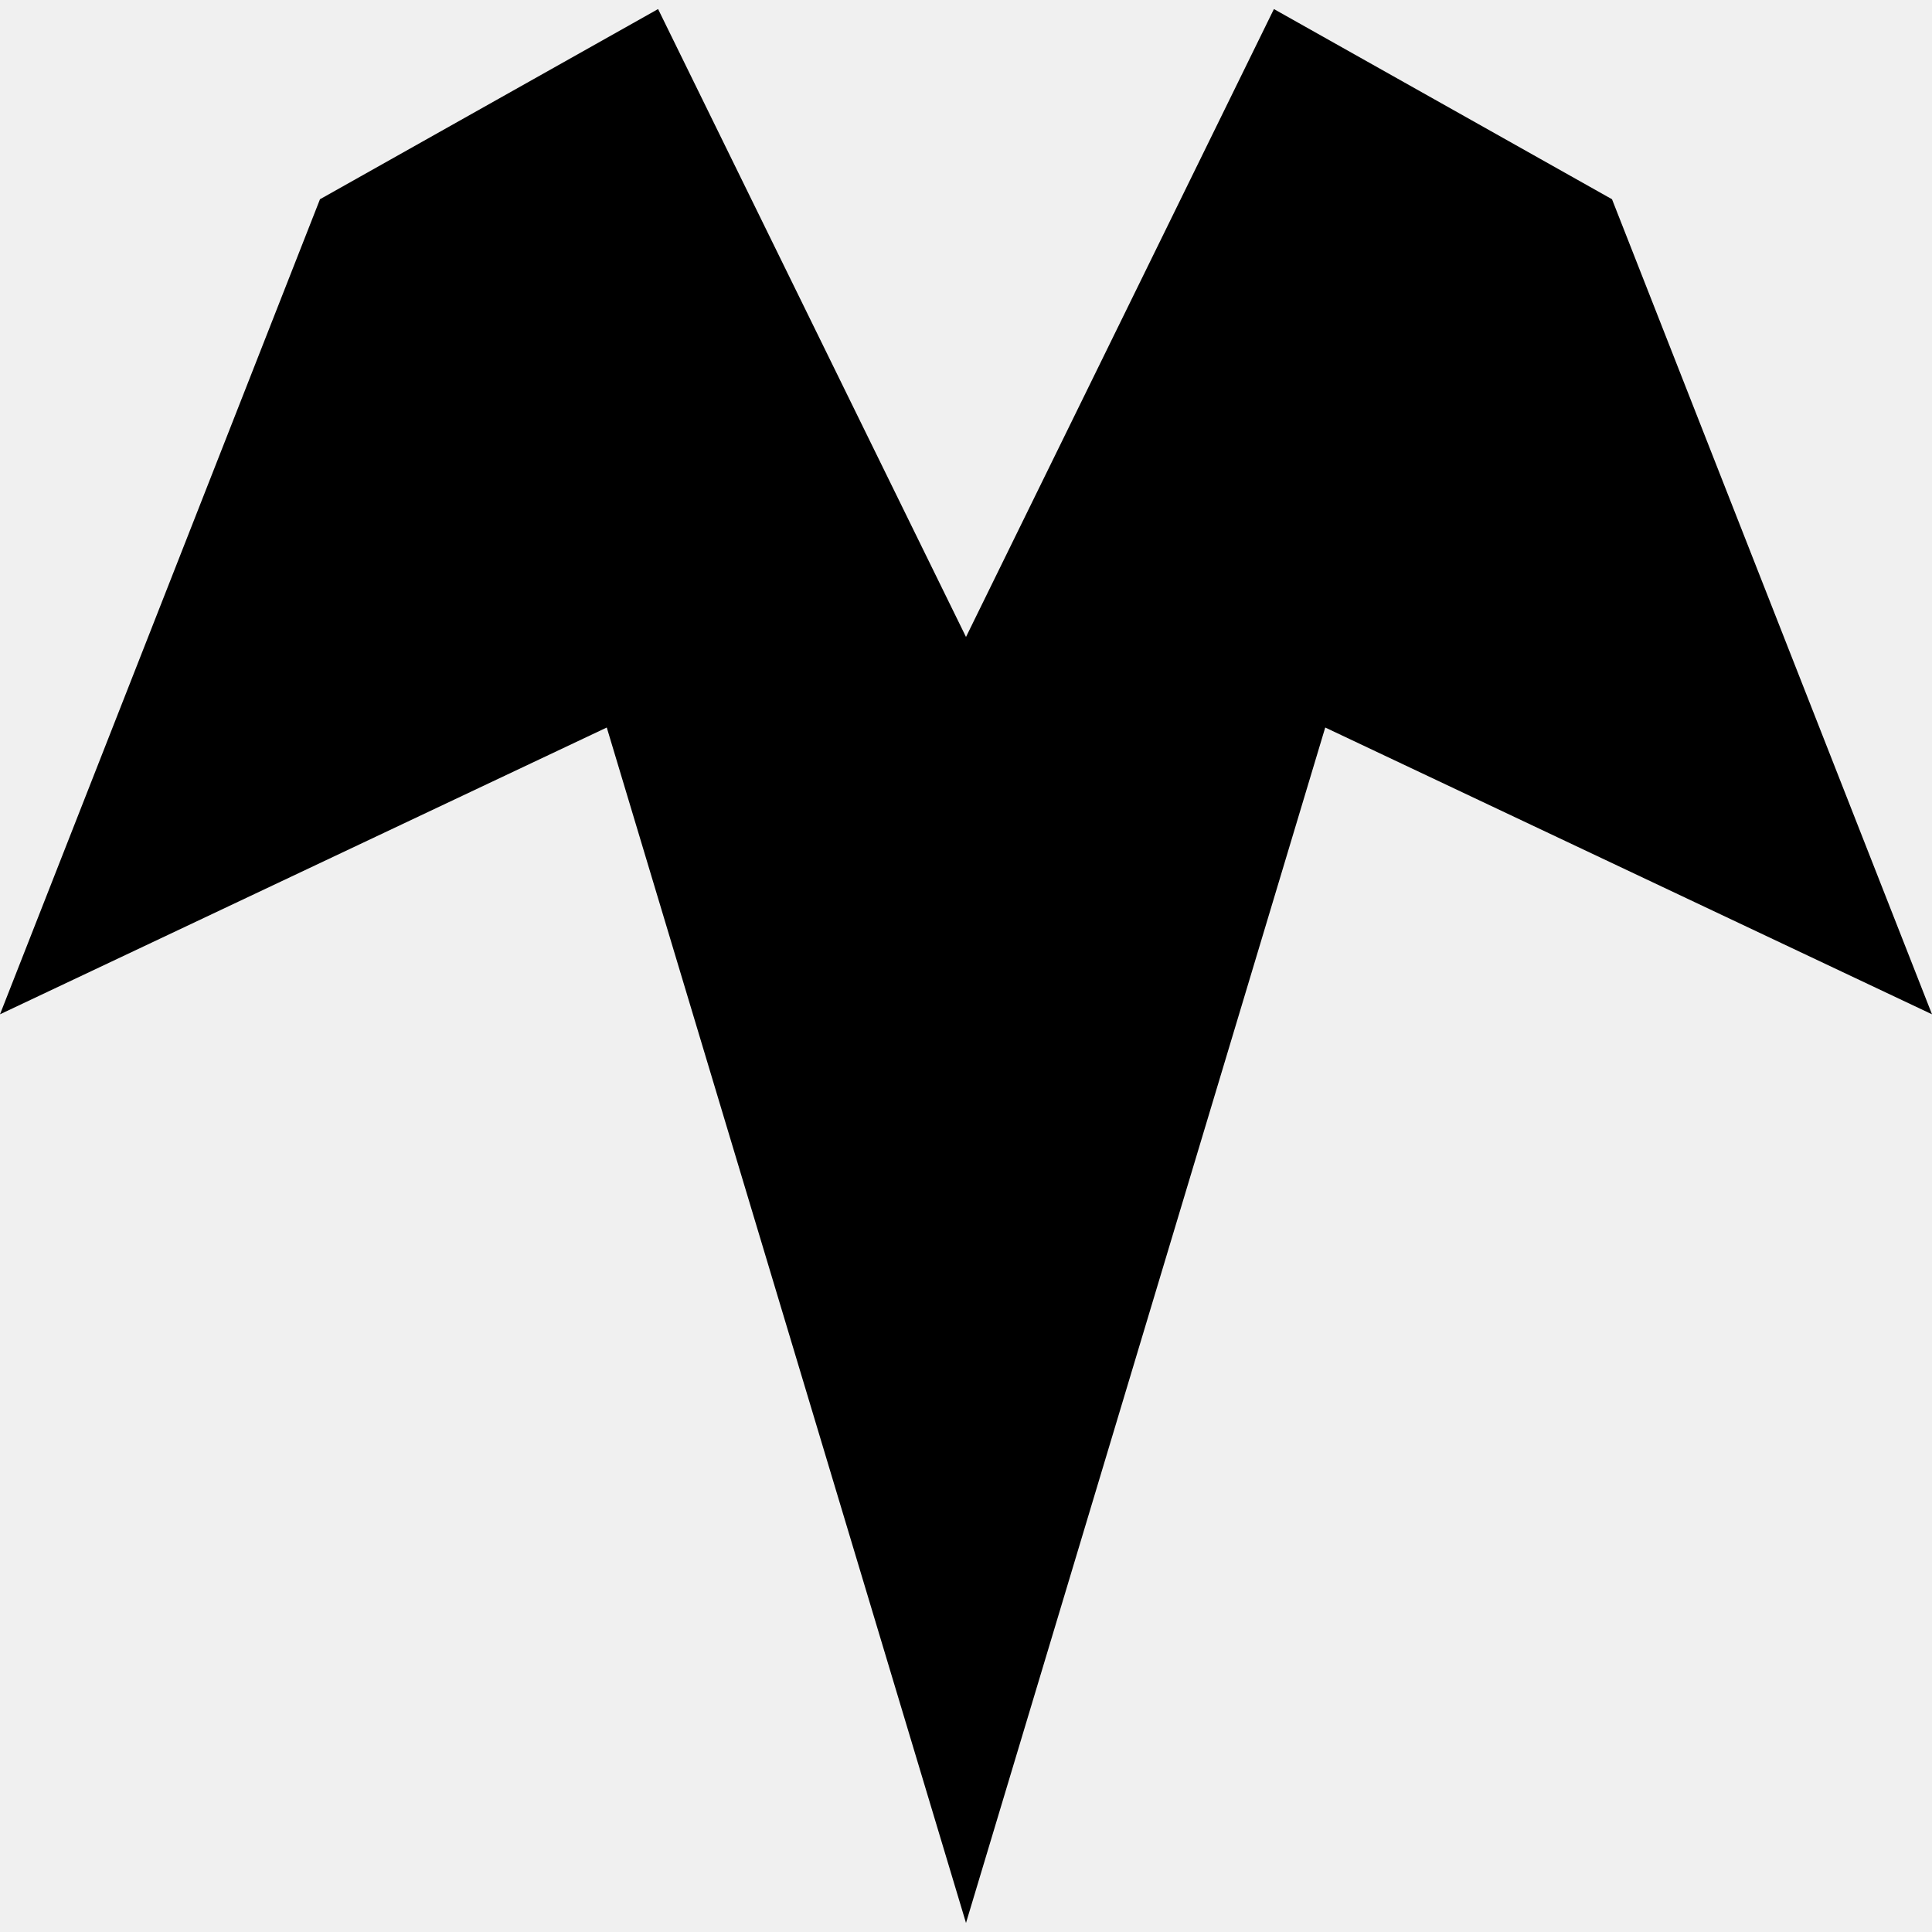
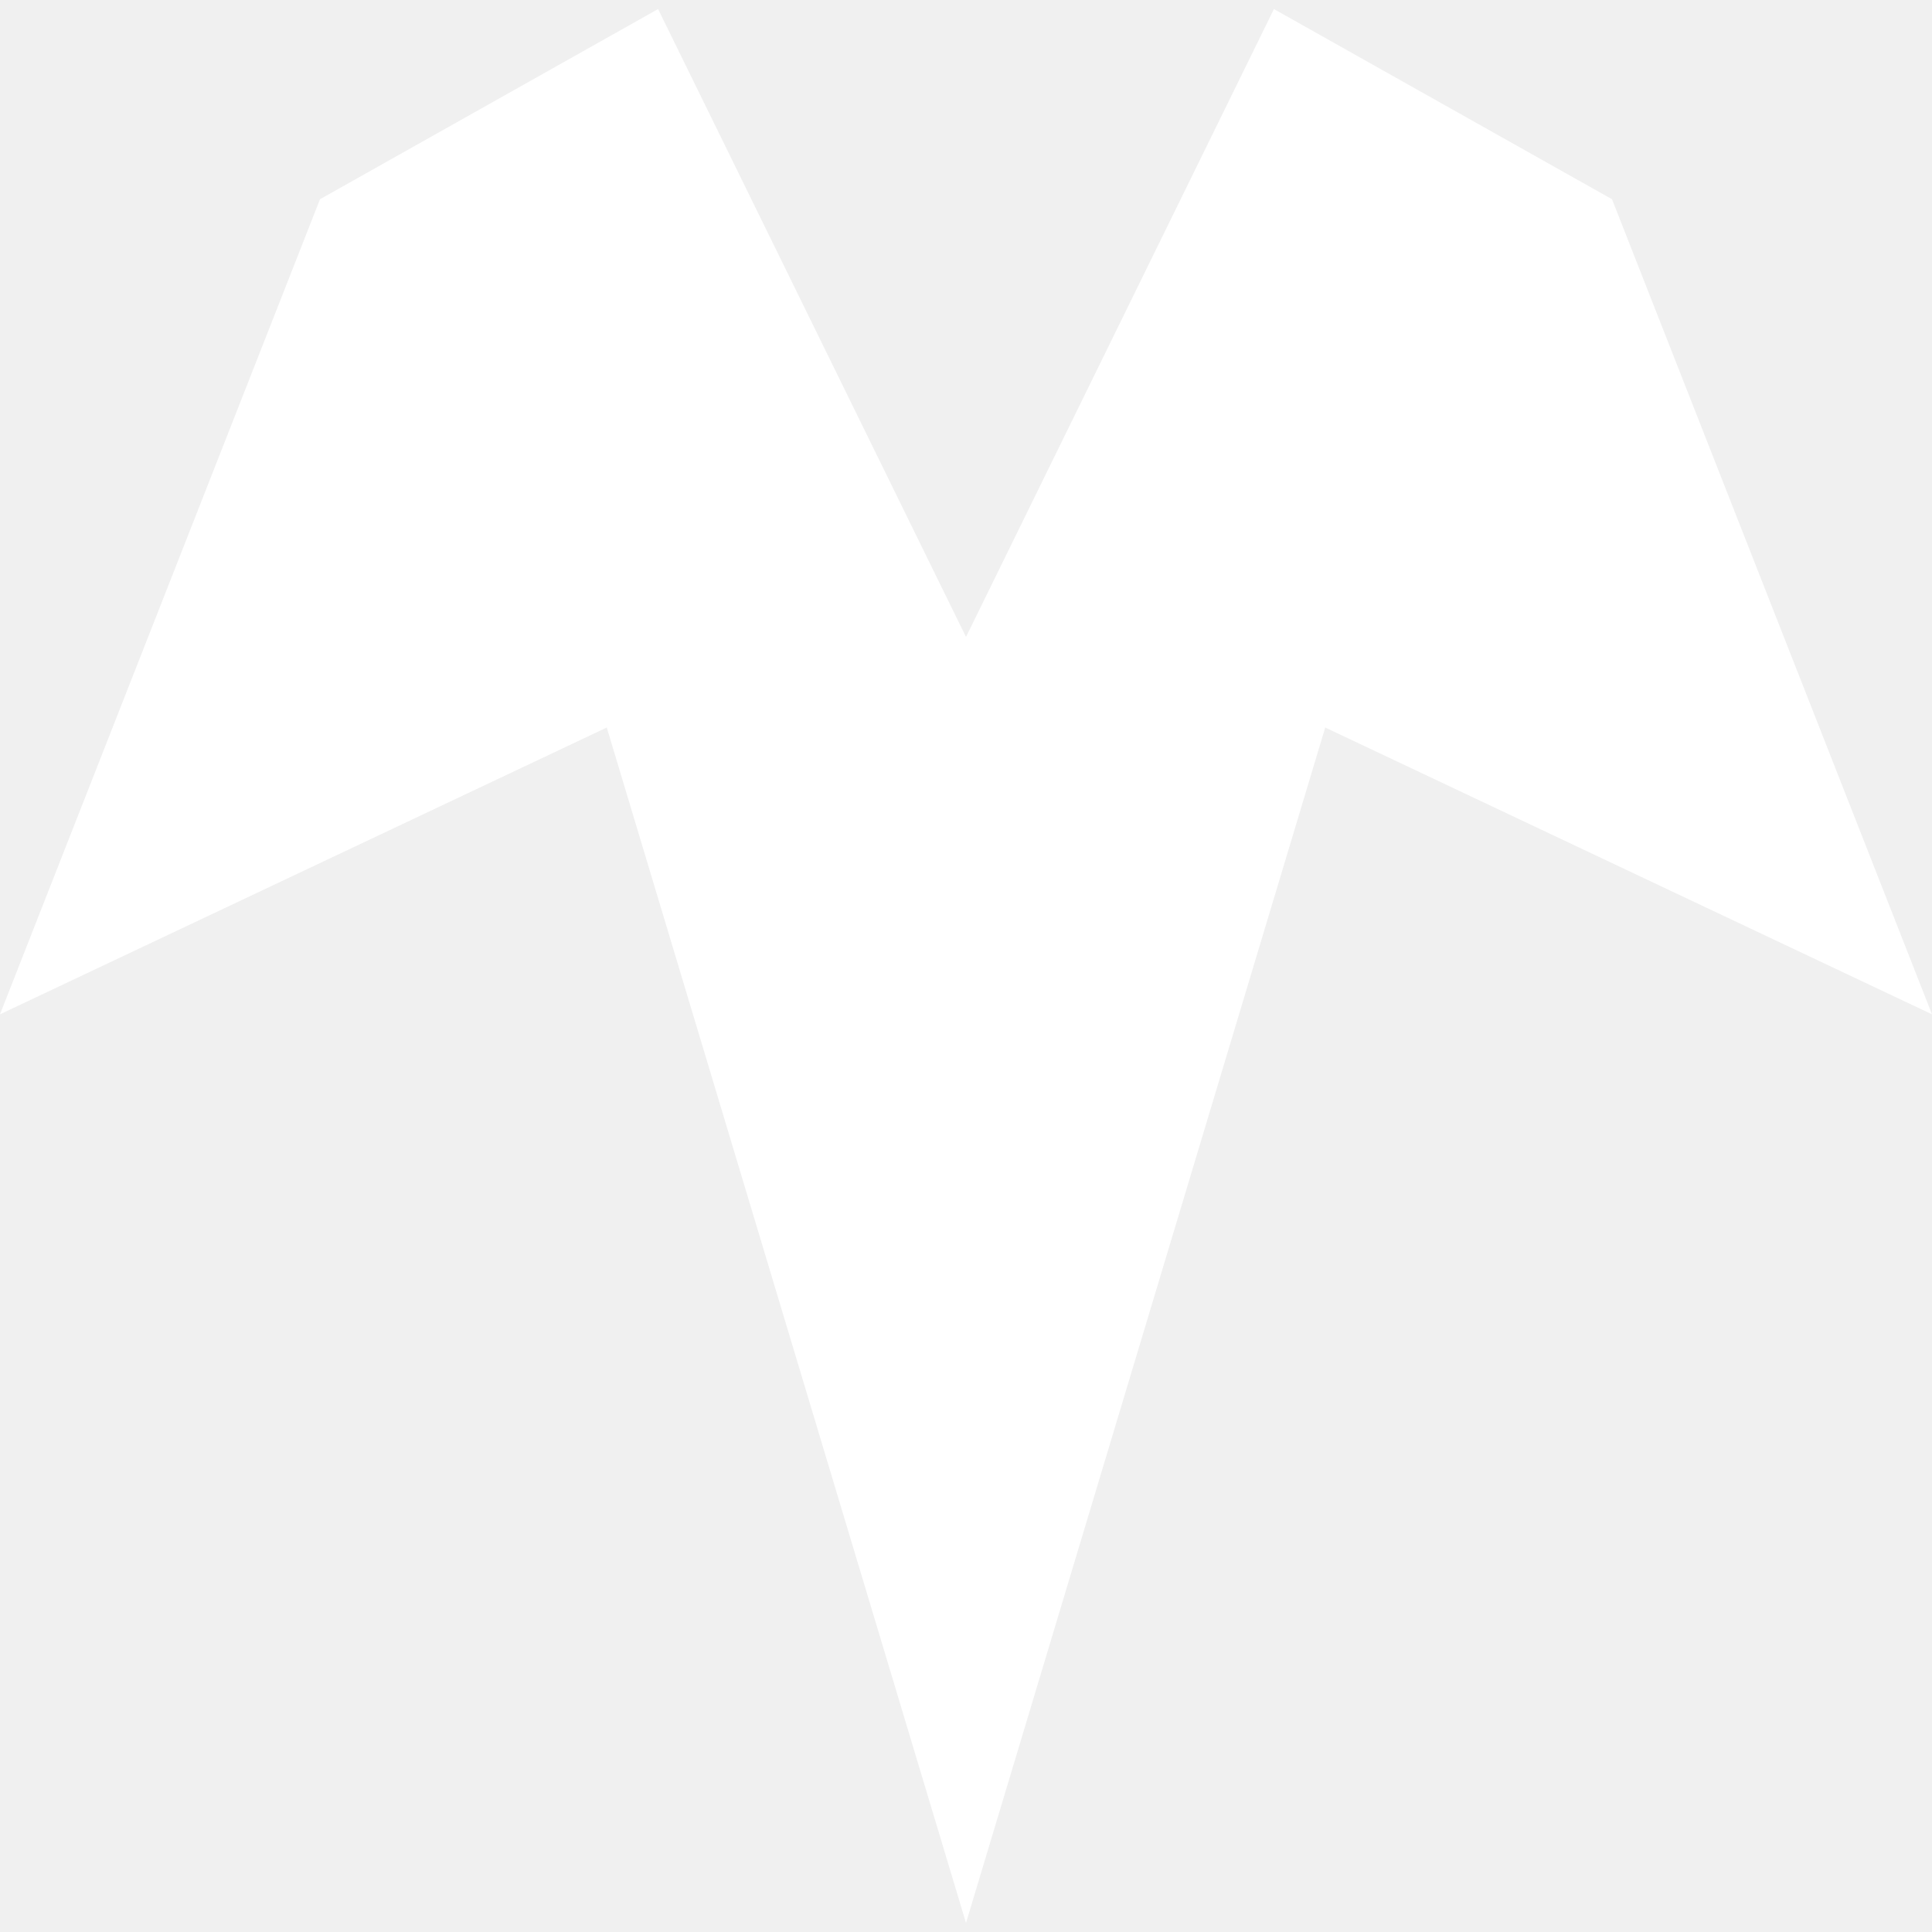
- <svg xmlns="http://www.w3.org/2000/svg" version="1.1" id="Calque_1" x="0px" y="0px" viewBox="0 0 64 64" style="enable-background:new 0 0 64 64;" xml:space="preserve">
+ <svg xmlns="http://www.w3.org/2000/svg" version="1.1" id="Calque_1" x="0px" y="0px" viewBox="0 0 64 64" style="enable-background:new 0 0 64 64;" xml:space="preserve" fill="white">
  <polygon id="Corvette" points="20.1,24.1 32,63.7 43.9,24.1 64,33.6 53.4,6.6 42.2,0.3 32,21.1 21.8,0.3 10.6,6.6 0,33.6 " />
</svg>
